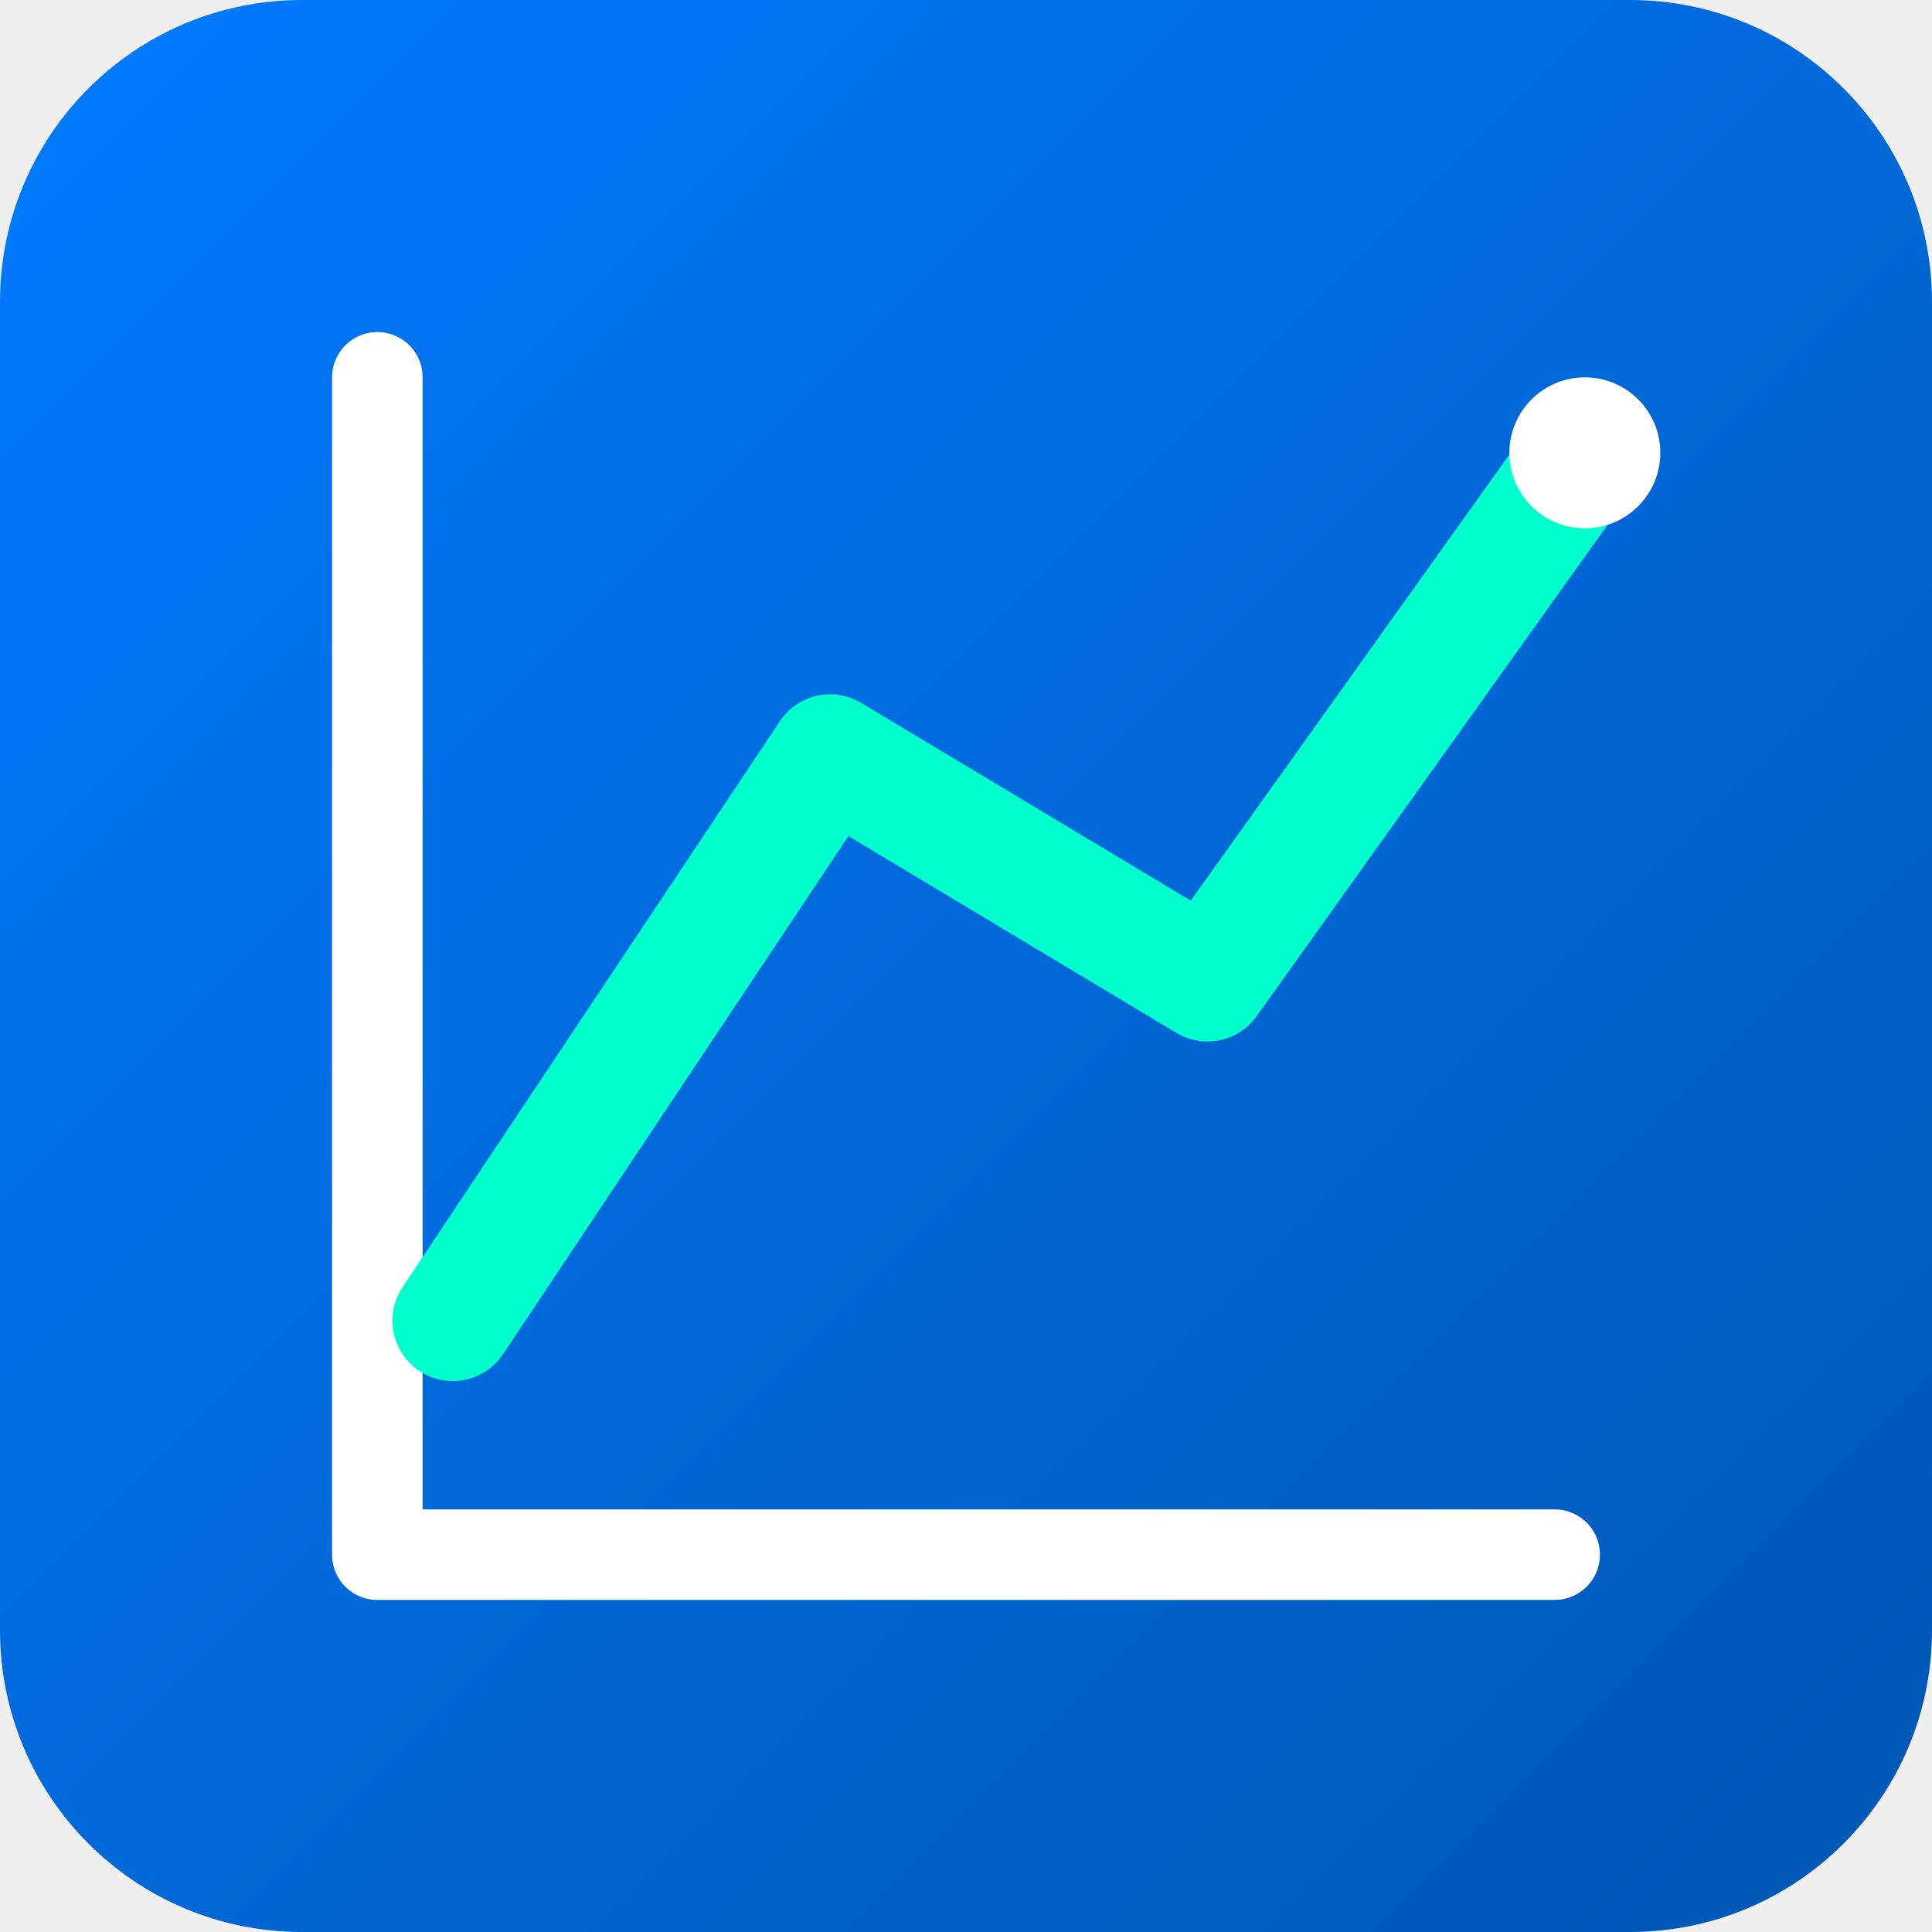
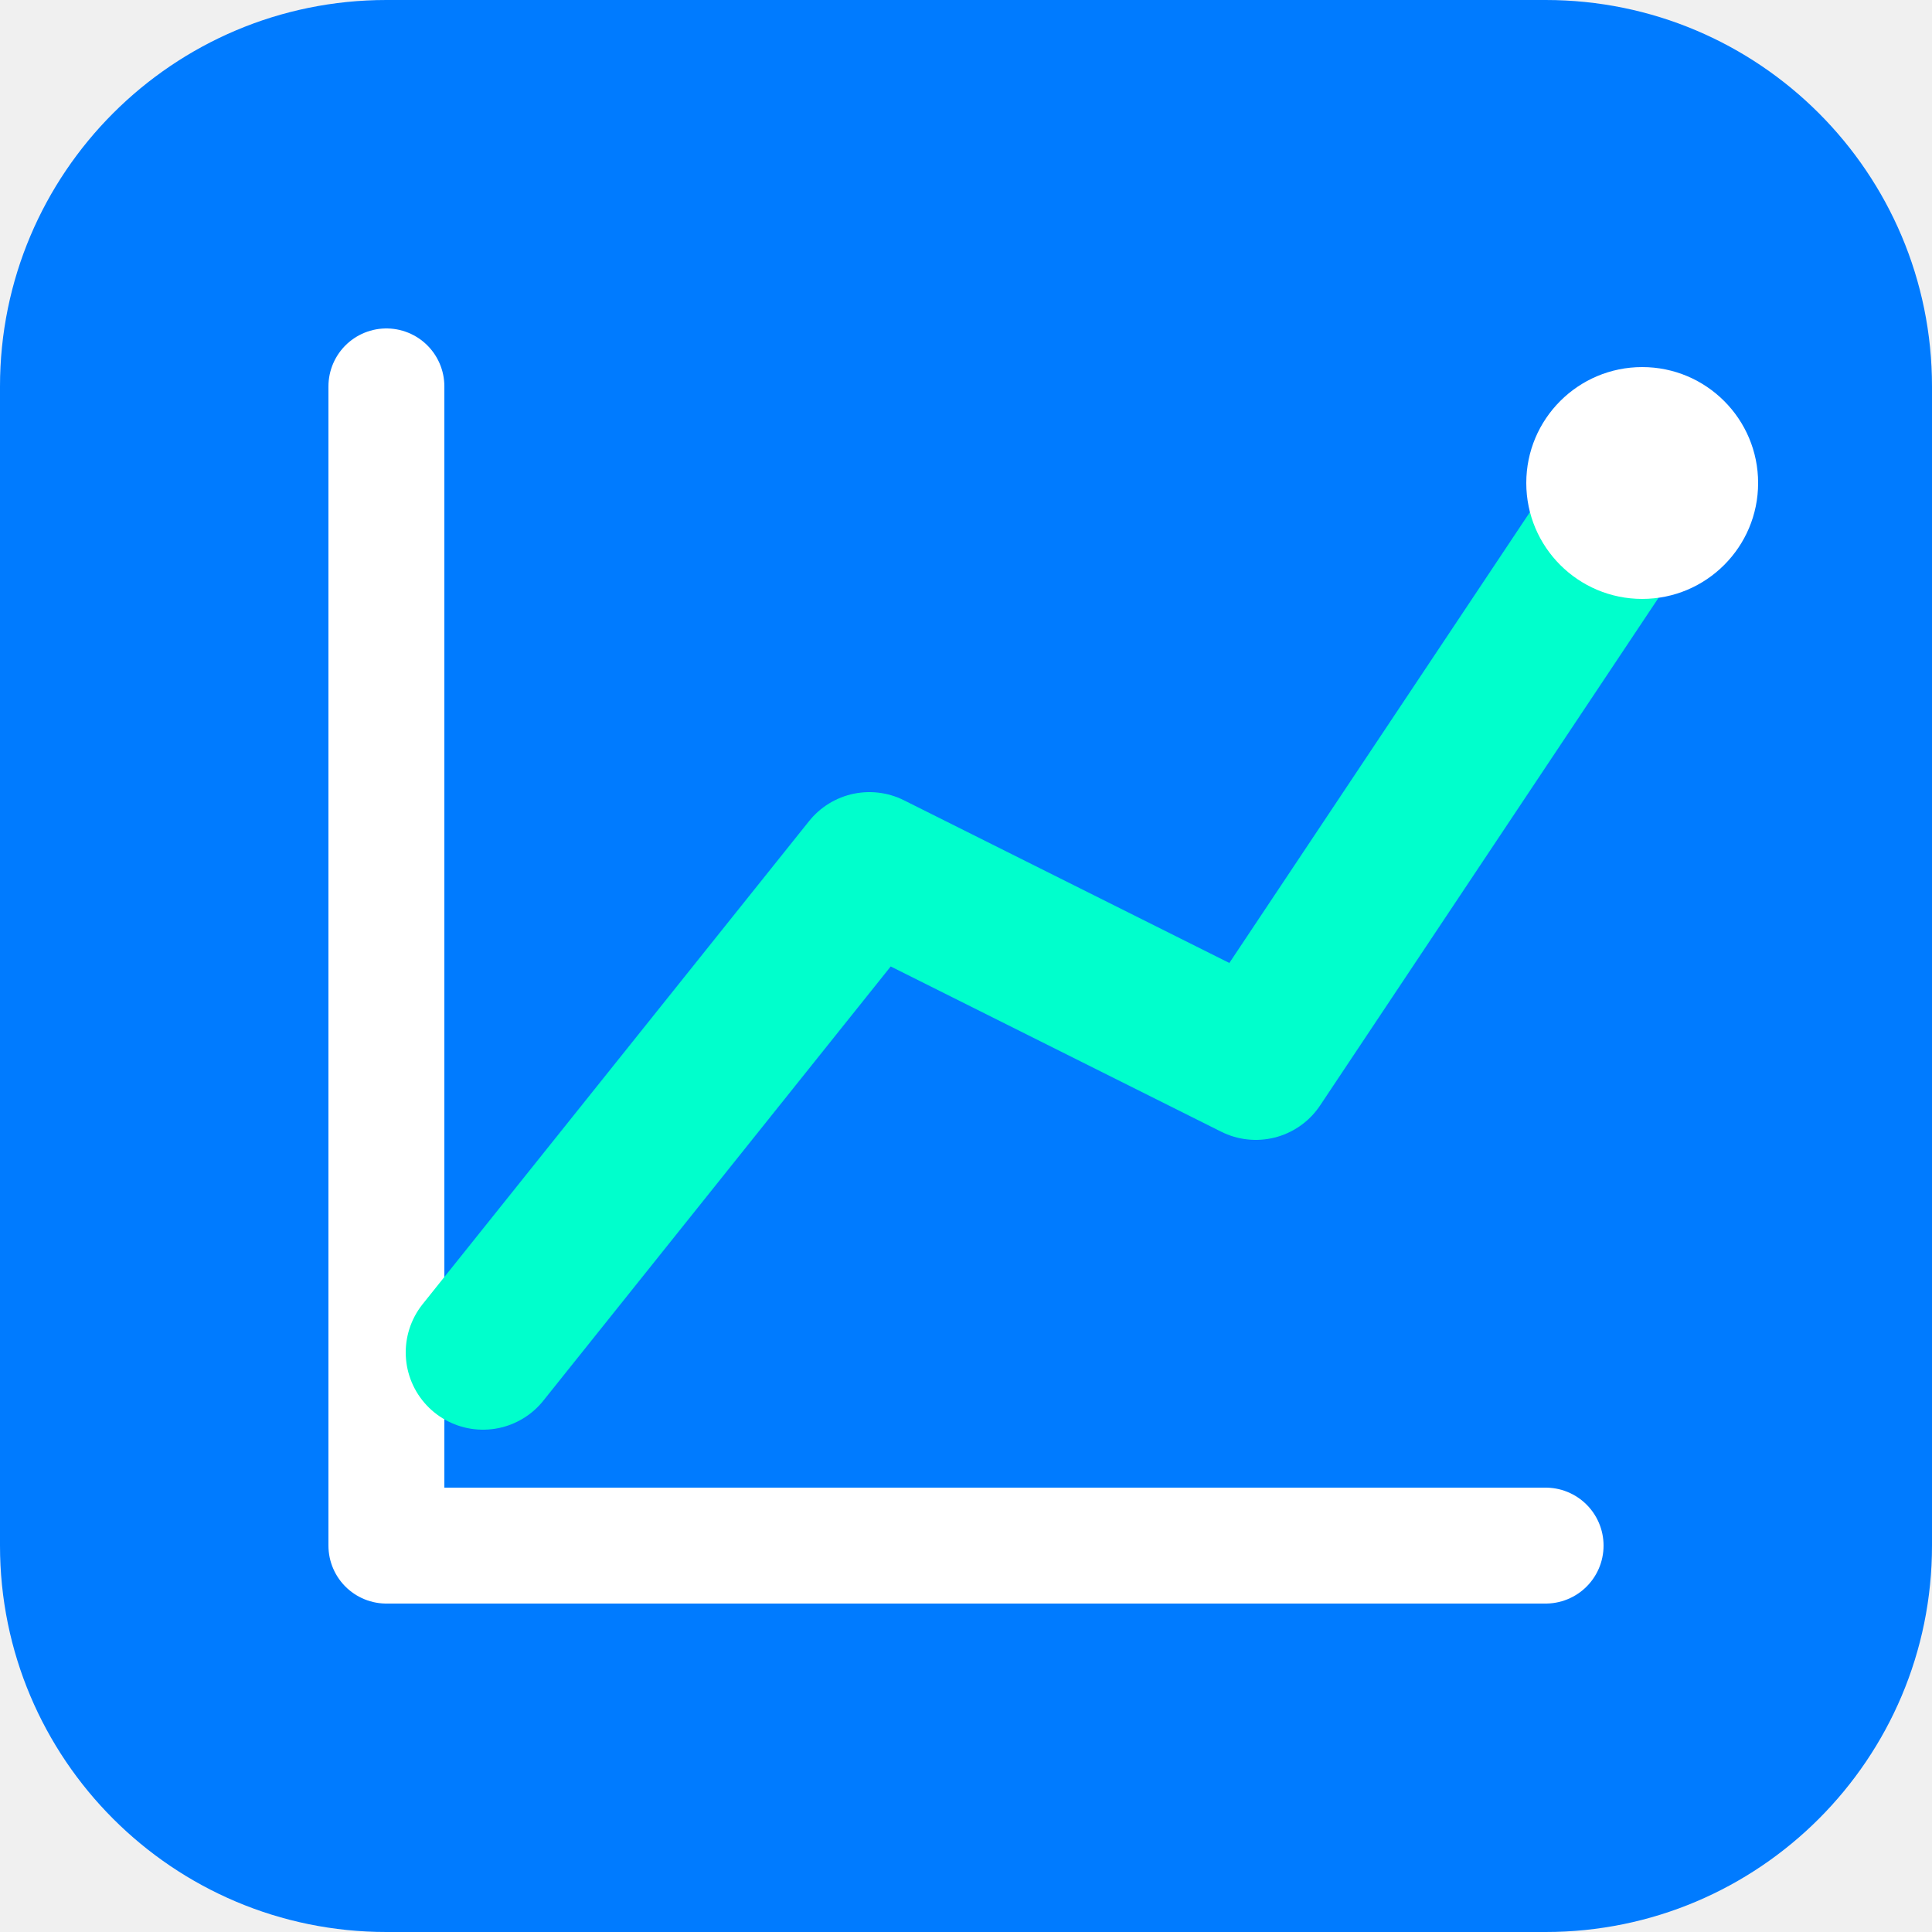
- <svg xmlns="http://www.w3.org/2000/svg" viewBox="0 0 512 512">
-   <defs>
-     <linearGradient id="grad" x1="0%" y1="0%" x2="100%" y2="100%">
-       <stop offset="0%" style="stop-color:#007bff;stop-opacity:1" />
-       <stop offset="100%" style="stop-color:#0056b3;stop-opacity:1" />
-     </linearGradient>
-   </defs>
-   <rect width="512" height="512" rx="80" fill="url(#grad)" />
-   <path d="M100 412 L100 100 M100 412 L412 412" stroke="white" stroke-width="24" stroke-linecap="round" stroke-linejoin="round" fill="none" />
-   <path d="M120 350 L220 200 L320 260 L420 120" stroke="#00ffcc" stroke-width="32" stroke-linecap="round" stroke-linejoin="round" fill="none" />
-   <circle cx="420" cy="120" r="20" fill="white" />
+ <svg xmlns="http://www.w3.org/2000/svg" viewBox="0 0 100 100">
+   <rect width="100" height="100" rx="20" fill="#007bff" />
+   <path d="M20 80 L20 20 M20 80 L80 80" stroke="white" stroke-width="6" stroke-linecap="round" stroke-linejoin="round" fill="none" />
+   <path d="M25 70 L45 45 L65 55 L85 25" stroke="#00ffcc" stroke-width="8" stroke-linecap="round" stroke-linejoin="round" fill="none" />
+   <circle cx="85" cy="25" r="6" fill="white" />
</svg>
